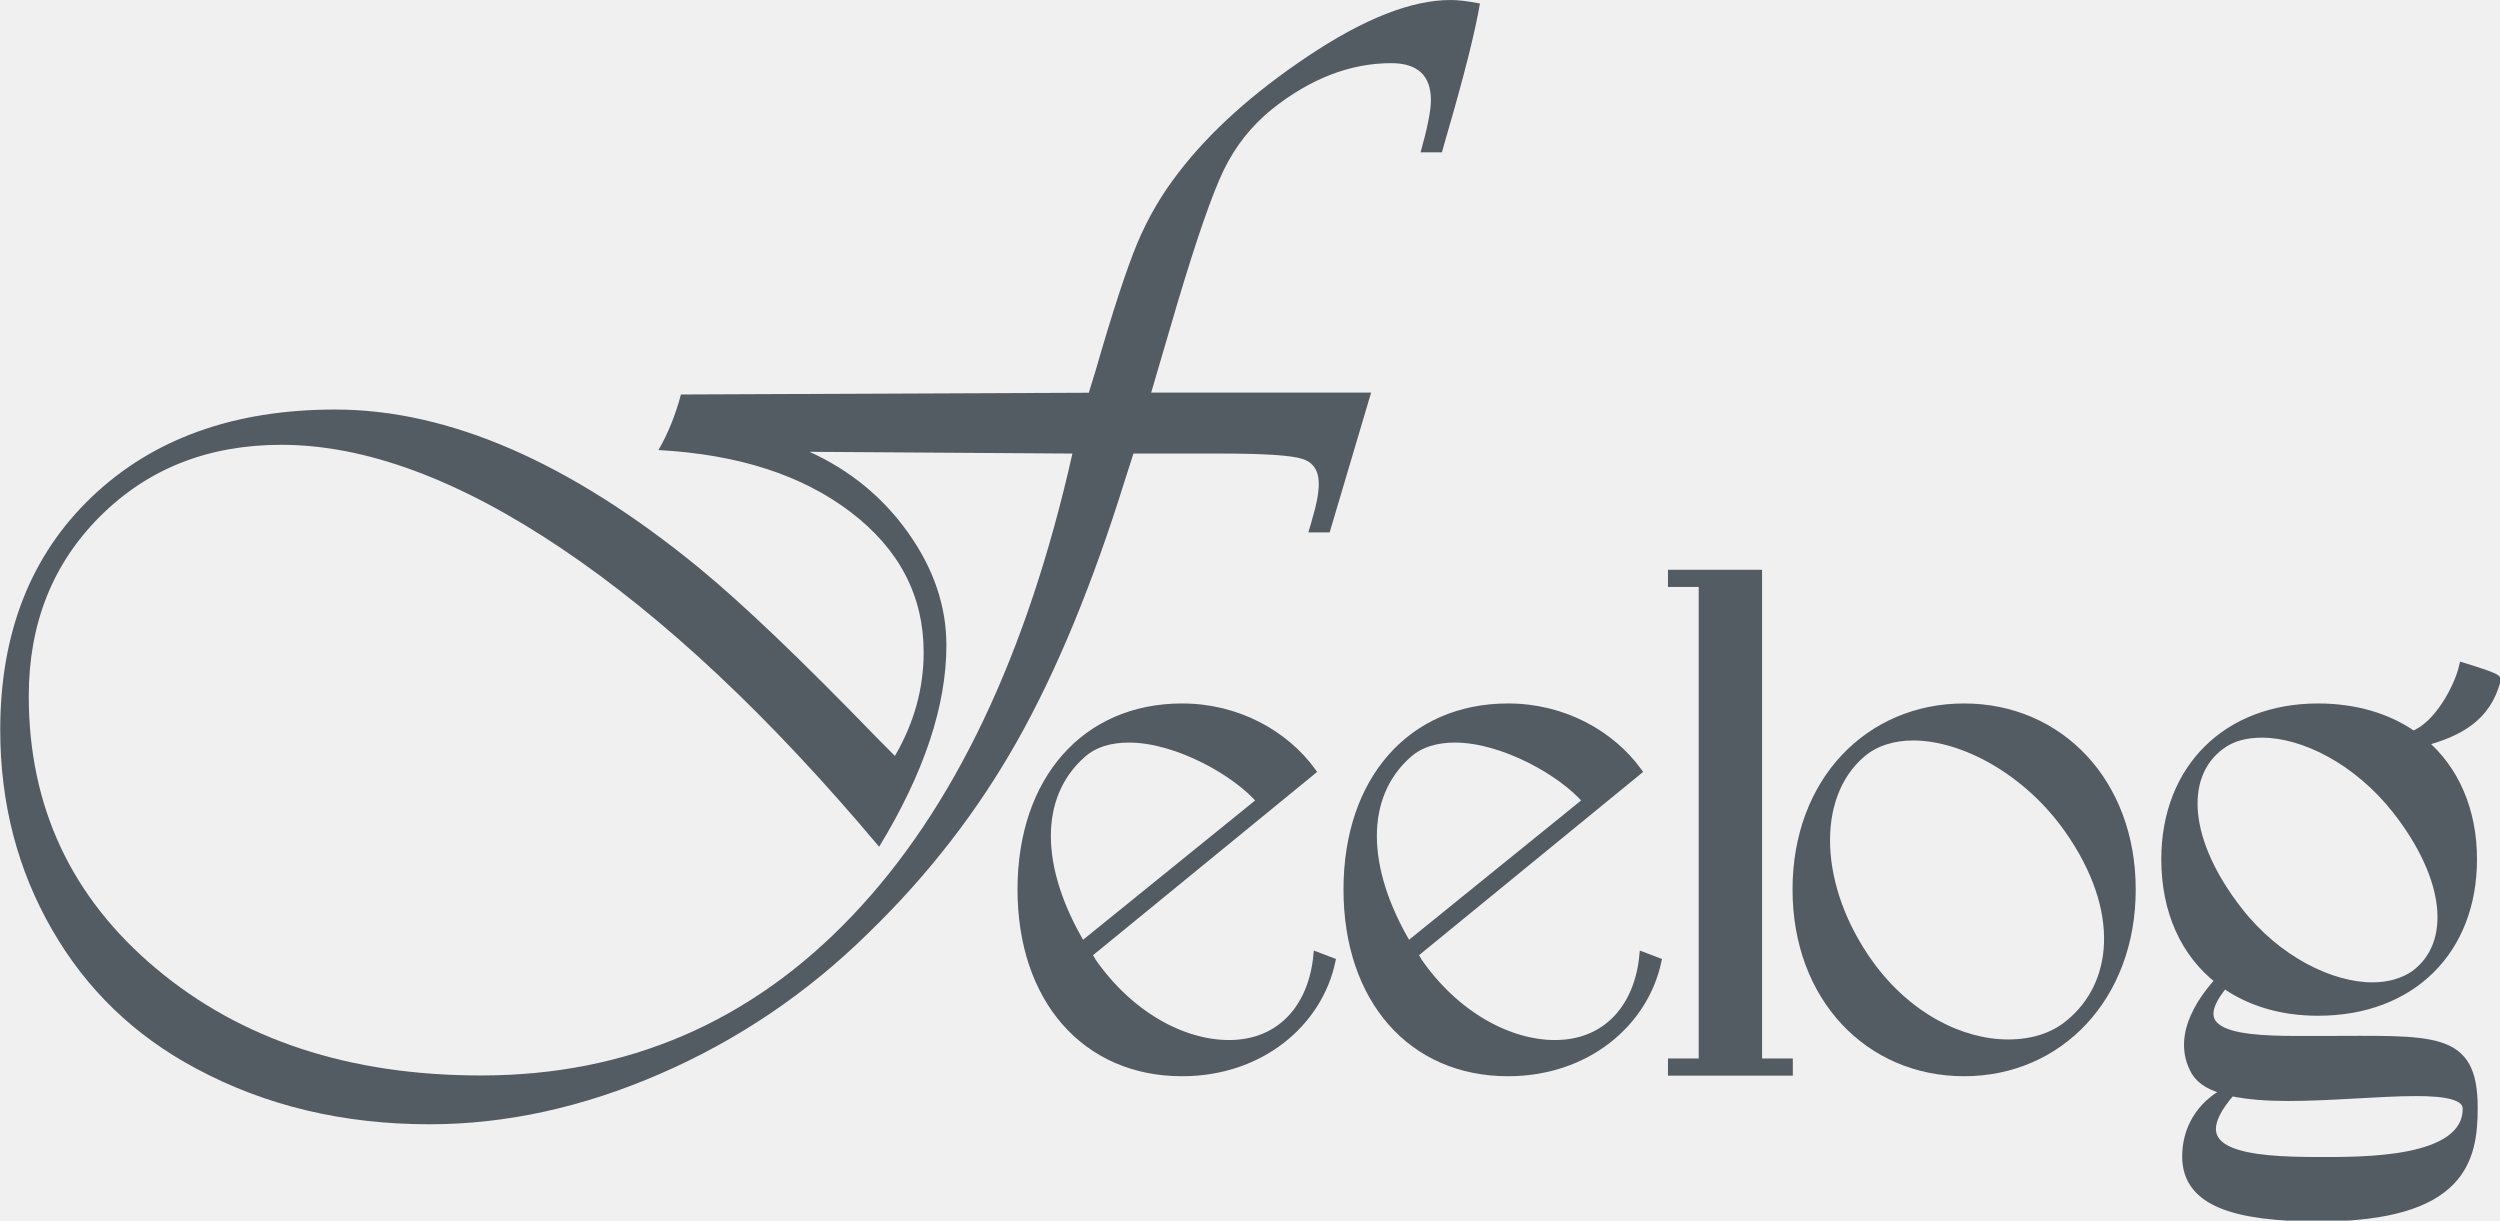
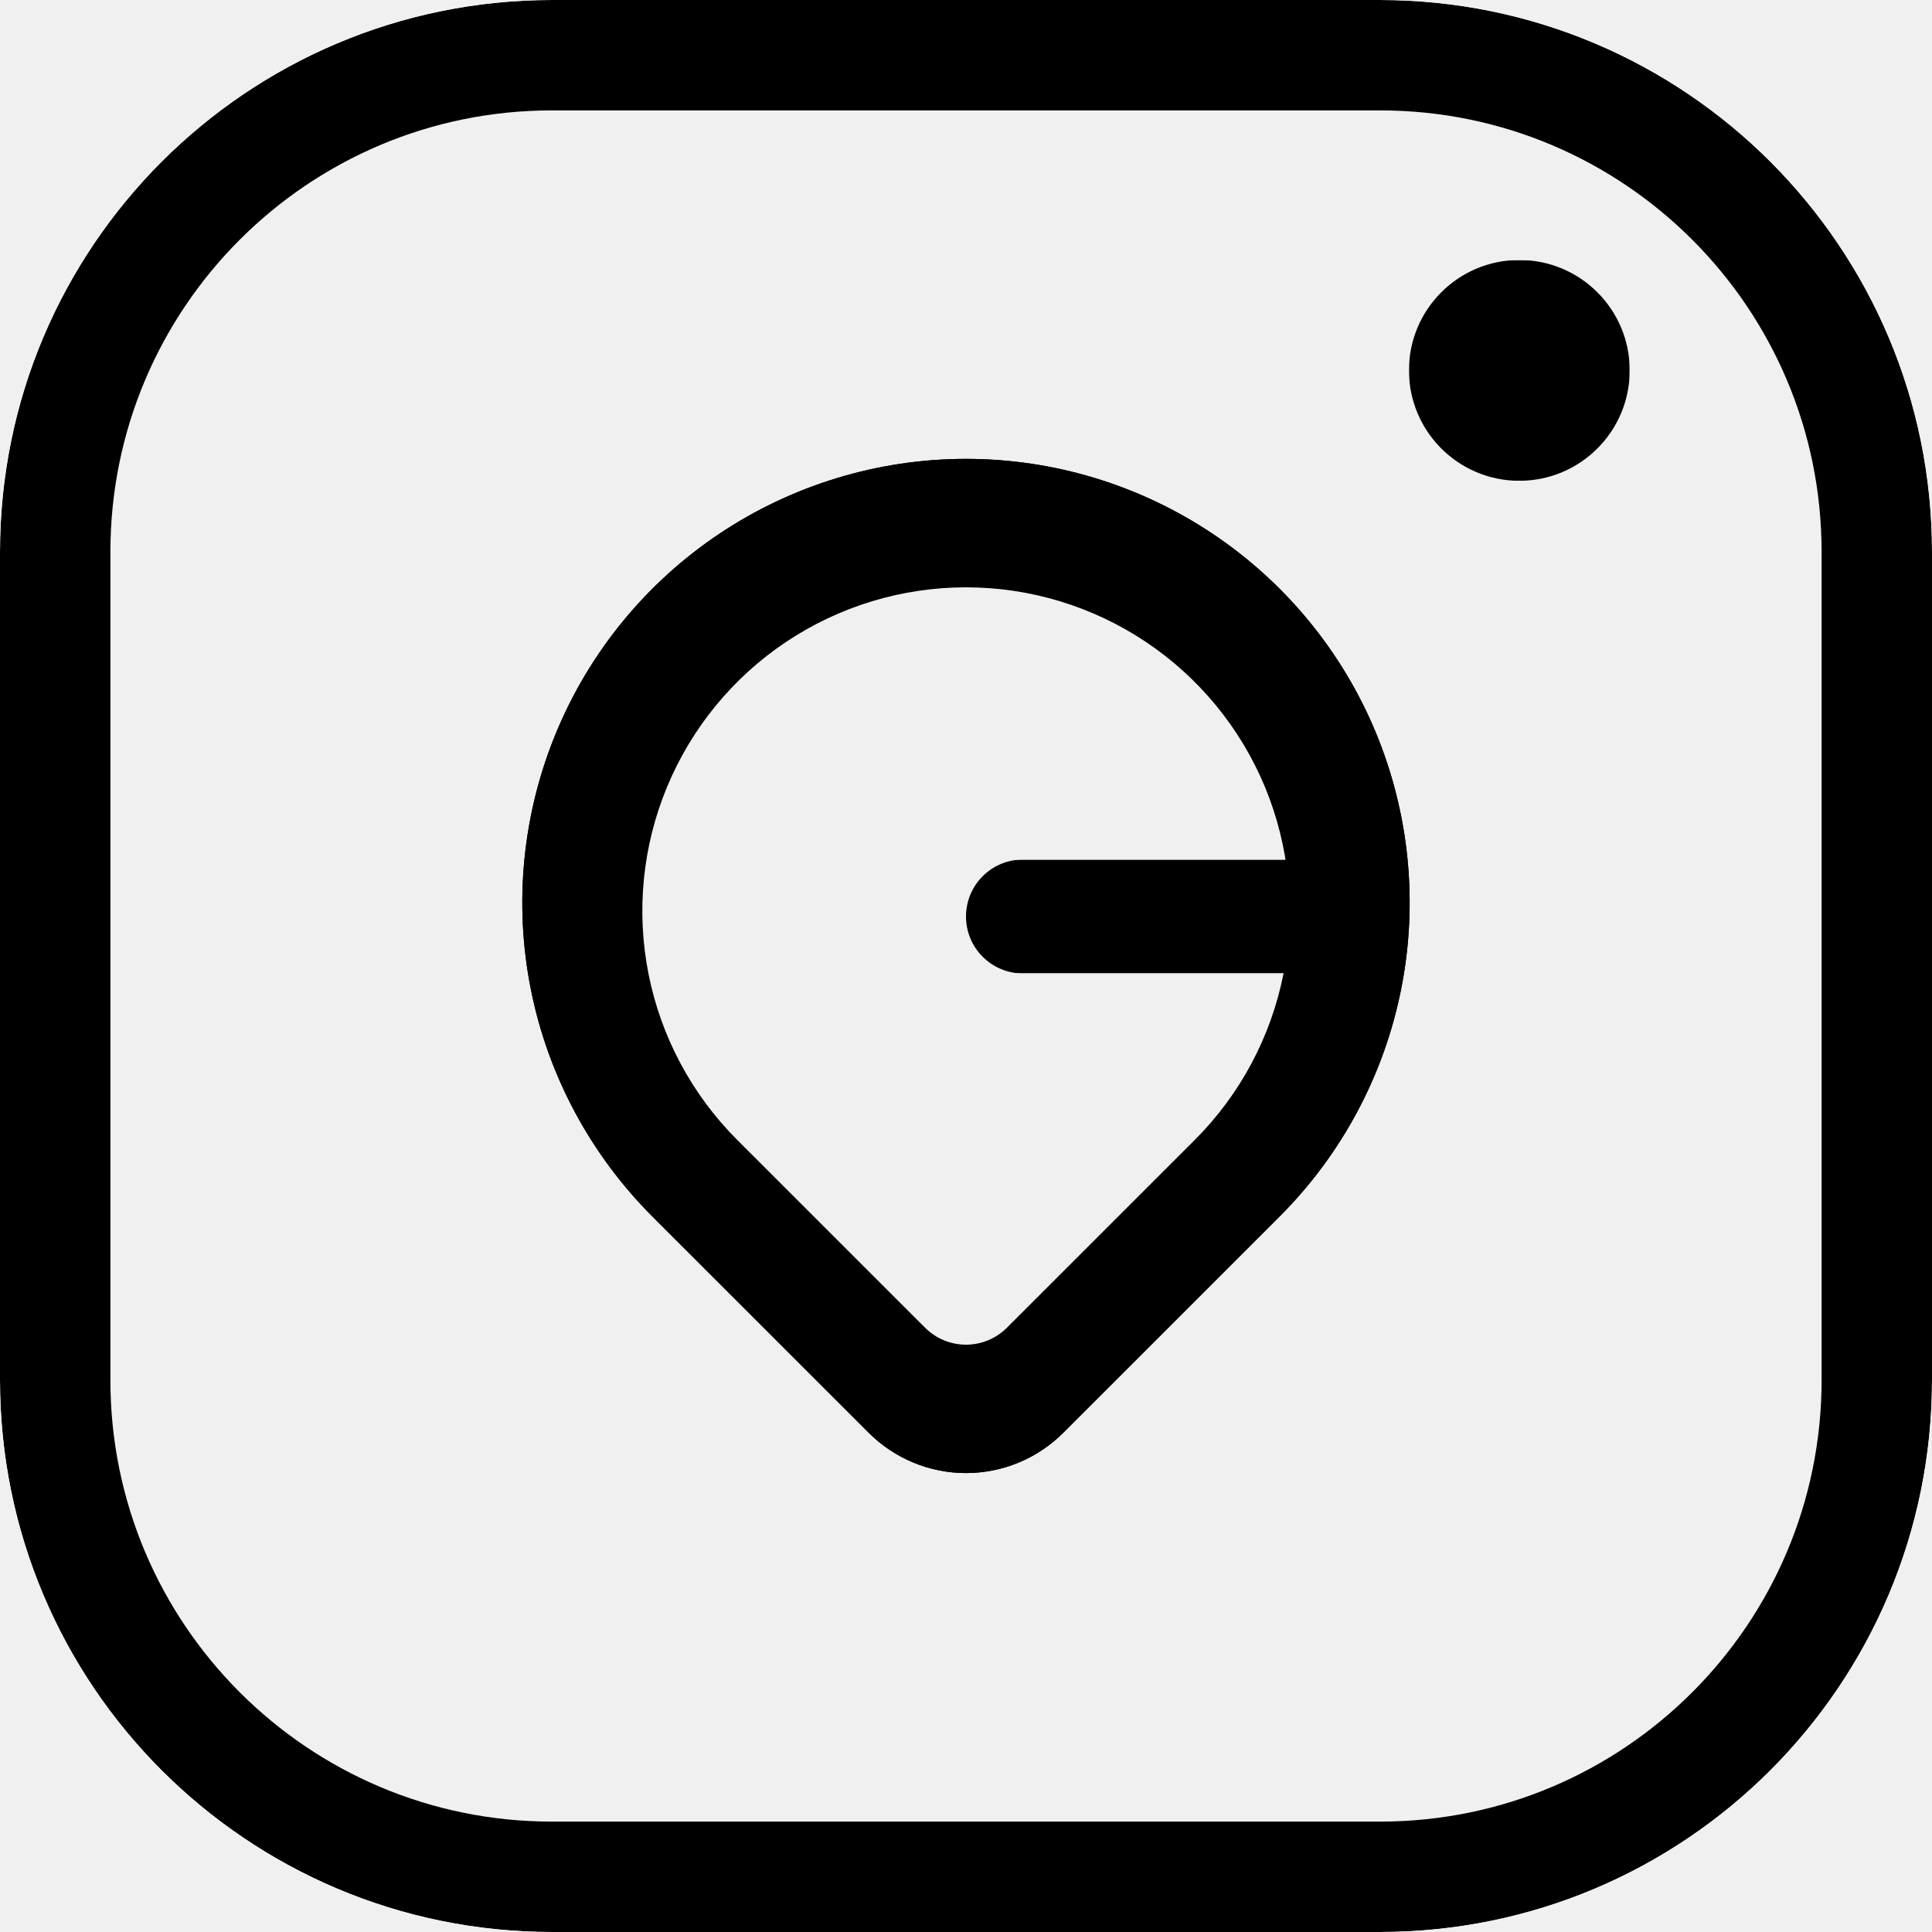
- <svg xmlns="http://www.w3.org/2000/svg" width="170" height="83" viewBox="0 0 170 83" fill="none">
-   <g clip-path="url(#clip0_2323_8124)">
-     <path d="M80.379 48.085C84.14 48.085 87.374 49.903 89.227 52.444L74.007 64.892C74.039 64.924 74.055 64.955 74.055 64.987L74.197 65.225C74.197 65.225 74.244 65.273 74.244 65.321C76.814 69.06 80.474 70.973 83.565 70.973C87.129 70.973 89.227 68.433 89.558 64.987L90.559 65.368C89.653 69.584 85.71 72.934 80.379 72.934C73.818 72.934 69.441 67.956 69.441 60.486C69.441 53.015 73.818 48.085 80.379 48.085ZM85.71 54.46C84.093 52.547 80.048 50.245 76.767 50.245C75.576 50.245 74.433 50.531 73.581 51.301C70.396 54.127 70.443 59.009 73.581 64.281L85.71 54.46Z" fill="#535B63" stroke="#535B63" stroke-width="0.5" stroke-miterlimit="10" />
-     <path d="M102.546 48.085C106.307 48.085 109.54 49.903 111.394 52.444L96.174 64.892C96.206 64.924 96.222 64.955 96.222 64.987L96.364 65.225C96.364 65.225 96.411 65.273 96.411 65.321C98.981 69.06 102.641 70.973 105.732 70.973C109.296 70.973 111.394 68.433 111.725 64.987L112.726 65.368C111.819 69.584 107.877 72.934 102.546 72.934C95.985 72.934 91.608 67.956 91.608 60.486C91.608 53.015 95.985 48.085 102.546 48.085ZM107.877 54.46C106.26 52.547 102.215 50.245 98.934 50.245C97.743 50.245 96.6 50.531 95.748 51.301C92.563 54.127 92.61 59.009 95.748 64.281L107.877 54.46Z" fill="#535B63" stroke="#535B63" stroke-width="0.5" stroke-miterlimit="10" />
-     <path d="M119.571 72.227H121.661V72.894H113.672V72.227H115.762V39.662H113.672V38.995H119.571V72.227Z" fill="#535B63" stroke="#535B63" stroke-width="0.5" stroke-miterlimit="10" />
-     <path d="M133.56 48.085C140.026 48.085 144.979 53.158 144.979 60.486C144.979 67.813 140.034 72.934 133.56 72.934C127.086 72.934 122.142 67.861 122.142 60.486C122.142 53.111 127.086 48.085 133.56 48.085ZM127.133 65.519C129.751 69.155 133.41 70.933 136.549 70.933C138.165 70.933 139.593 70.505 140.689 69.592C143.922 66.956 144.498 61.931 140.641 56.421C137.881 52.492 133.552 50.102 130.083 50.102C128.75 50.102 127.512 50.483 126.613 51.253C123.19 54.175 123.427 60.351 127.133 65.519Z" fill="#535B63" stroke="#535B63" stroke-width="0.5" stroke-miterlimit="10" />
-     <path d="M157.627 48.085C160.151 48.085 162.382 48.752 164.094 49.951C165.758 49.332 167.138 46.744 167.469 45.307C168.226 45.545 169.85 46.021 169.803 46.22C169.141 48.855 167.138 49.856 164.811 50.483C166.948 52.301 168.186 55.079 168.186 58.429C168.186 64.653 163.999 68.821 157.627 68.821C155.104 68.821 152.967 68.154 151.256 66.956C147.975 70.885 153.543 70.695 157.722 70.695C165.521 70.695 168.234 70.266 168.234 75.339C168.234 78.832 167.477 82.809 157.675 82.809C152.013 82.809 148.638 81.801 148.638 78.642C148.638 76.824 149.545 75.148 151.398 74.188C150.396 73.95 149.639 73.521 149.261 72.894C147.739 70.258 150.12 67.527 150.877 66.67C148.543 64.852 147.218 61.978 147.218 58.429C147.218 52.253 151.406 48.085 157.635 48.085H157.627ZM152.249 61.931C154.867 65.281 158.526 67.051 161.334 67.051C162.43 67.051 163.423 66.765 164.188 66.233C166.948 64.177 166.57 59.771 162.95 55.127C160.285 51.729 156.626 49.911 153.819 49.911C152.722 49.911 151.776 50.149 151.011 50.729C148.251 52.785 148.582 57.239 152.249 61.931ZM157.675 78.927C160.624 78.927 167.713 79.023 167.713 75.387C167.713 74.521 166.286 74.283 164.291 74.283C161.862 74.283 158.534 74.617 155.585 74.617C154.158 74.617 152.825 74.521 151.729 74.283C148.023 78.546 152.967 78.927 157.675 78.927Z" fill="#535B63" stroke="#535B63" stroke-width="0.5" stroke-miterlimit="10" />
-     <path d="M93.233 26.706L90.417 36.201H88.966C89.1 35.78 89.187 35.463 89.242 35.256C89.526 34.311 89.676 33.526 89.676 32.89C89.676 32.001 89.298 31.43 88.54 31.199C87.784 30.961 85.97 30.842 83.099 30.842H77.075L76.531 32.533C74.315 39.678 71.854 45.632 69.157 50.411C66.461 55.19 63.078 59.549 59.009 63.486C54.861 67.559 50.153 70.735 44.885 73.021C39.618 75.307 34.389 76.451 29.201 76.451C23.334 76.451 18.05 75.188 13.358 72.672C9.155 70.441 5.883 67.289 3.541 63.217C1.191 59.144 0.016 54.619 0.016 49.625C0.016 43.036 2.09 37.757 6.237 33.795C10.385 29.834 15.897 27.849 22.79 27.849C30.51 27.849 38.75 31.43 47.511 38.598C50.429 40.988 54.474 44.846 59.639 50.181L60.854 51.404C62.155 49.173 62.809 46.823 62.809 44.354C62.809 40.52 61.154 37.344 57.842 34.819C54.529 32.295 50.177 30.898 44.775 30.604C45.429 29.477 45.934 28.214 46.305 26.825L74.039 26.706C74.244 26.023 74.401 25.515 74.512 25.166C75.663 21.173 76.602 18.307 77.327 16.56C78.06 14.814 78.999 13.202 80.142 11.733C82.279 8.947 85.213 6.311 88.943 3.819C92.751 1.27 95.985 0 98.642 0C99.163 0 99.825 0.079 100.637 0.238C100.298 2.231 99.525 5.279 98.327 9.376L98.051 10.36H96.6C97.073 8.677 97.302 7.502 97.302 6.819C97.302 5.136 96.403 4.295 94.605 4.295C91.813 4.295 89.1 5.343 86.467 7.447C85.087 8.574 83.998 9.947 83.218 11.559C82.437 13.17 81.38 16.211 80.048 20.673L78.557 25.753L78.281 26.698H93.225L93.233 26.706ZM72.927 30.842L55.05 30.723C57.818 31.985 60.057 33.827 61.776 36.256C63.495 38.686 64.355 41.226 64.355 43.878C64.355 47.998 62.833 52.571 59.781 57.58C52.377 48.76 45.177 41.996 38.182 37.296C31.196 32.597 24.84 30.247 19.131 30.247C14.178 30.247 10.078 31.858 6.829 35.089C3.58 38.321 1.956 42.401 1.956 47.339C1.956 54.849 4.842 61.025 10.622 65.868C16.402 70.711 23.759 73.132 32.71 73.132C42.646 73.132 51.068 69.512 57.96 62.264C64.86 55.016 69.844 44.537 72.927 30.834V30.842Z" fill="#535B63" />
+ <svg xmlns="http://www.w3.org/2000/svg" width="30" height="30" viewBox="0 0 35 35" fill="none">
+   <mask id="mask0_4203_11523" style="mask-type:luminance" maskUnits="userSpaceOnUse" x="0" y="0" width="35" height="35">
+     <path d="M0 10C0 4.477 4.477 0 10 0H25C30.523 0 35 4.477 35 10V25C35 30.523 30.523 35 25 35H10C4.477 35 0 30.523 0 25V10Z" fill="white" />
+   </mask>
+   <g mask="url(#mask0_4203_11523)">
+     <mask id="mask1_4203_11523" style="mask-type:luminance" maskUnits="userSpaceOnUse" x="0" y="0" width="35" height="35">
+       <path d="M1.845 1H33.155C33.622 1 34 1.378 34 1.845V33.155C34 33.622 33.622 34 33.155 34H1.845C1.378 34 1 33.622 1 33.155V1.845C1 1.378 1.378 1 1.845 1Z" fill="white" stroke="white" stroke-width="2" />
+     </mask>
+     <g mask="url(#mask1_4203_11523)">
+       <path d="M10 1H25C29.971 1 34 5.029 34 10V25C34 29.971 29.971 34 25 34H10C5.029 34 1 29.971 1 25V10C1 5.029 5.029 1 10 1Z" stroke="black" stroke-width="2" />
+     </g>
  </g>
-   <defs>
-     <clipPath id="clip0_2323_8124">
-       <rect width="170" height="83" fill="white" />
-     </clipPath>
-   </defs>
+   <mask id="path-5-inside-1_4203_11523" fill="white">
+     <path d="M22.277 21.128L18.354 25.051L19.26 25.958L23.184 22.035L22.277 21.128ZM24.126 17.669C23.866 18.98 23.222 20.183 22.277 21.128L23.184 22.035C24.308 20.91 25.073 19.478 25.383 17.919L24.126 17.669ZM23.742 13.766C24.253 15 24.387 16.358 24.126 17.669L25.383 17.919C25.693 16.36 25.534 14.744 24.926 13.275L23.742 13.766ZM21.253 10.733C22.364 11.476 23.23 12.531 23.742 13.766L24.926 13.275C24.318 11.806 23.287 10.551 21.965 9.668L21.253 10.733ZM17.5 9.595C18.836 9.595 20.142 9.991 21.253 10.733L21.965 9.668C20.644 8.785 19.09 8.313 17.5 8.313V9.595ZM13.746 10.733C14.858 9.991 16.164 9.595 17.5 9.595V8.313C15.91 8.313 14.356 8.785 13.034 9.668L13.746 10.733ZM11.258 13.766C11.769 12.531 12.635 11.476 13.746 10.733L13.034 9.668C11.713 10.551 10.682 11.806 10.074 13.275L11.258 13.766ZM10.874 17.669C10.613 16.358 10.747 15 11.258 13.766L10.074 13.275C9.466 14.744 9.306 16.36 9.616 17.919L10.874 17.669ZM12.723 21.128C11.778 20.183 11.134 18.98 10.874 17.669L9.616 17.919C9.926 19.478 10.692 20.91 11.816 22.035L12.723 21.128ZM16.647 25.051L12.723 21.128L11.816 22.035L15.74 25.958L16.647 25.051ZM17.5 25.404C17.18 25.404 16.873 25.277 16.647 25.051L15.74 25.958C16.207 26.424 16.84 26.686 17.5 26.686V25.404ZM18.354 25.051C18.128 25.277 17.82 25.404 17.5 25.404V26.686C18.16 26.686 18.793 26.424 19.26 25.958L18.354 25.051Z" />
+   </mask>
+   <path d="M22.277 21.128L18.354 25.051L19.26 25.958L23.184 22.035L22.277 21.128ZM24.126 17.669C23.866 18.98 23.222 20.183 22.277 21.128L23.184 22.035C24.308 20.91 25.073 19.478 25.383 17.919L24.126 17.669ZM23.742 13.766C24.253 15 24.387 16.358 24.126 17.669L25.383 17.919C25.693 16.36 25.534 14.744 24.926 13.275L23.742 13.766ZM21.253 10.733C22.364 11.476 23.23 12.531 23.742 13.766L24.926 13.275C24.318 11.806 23.287 10.551 21.965 9.668L21.253 10.733ZM17.5 9.595C18.836 9.595 20.142 9.991 21.253 10.733L21.965 9.668C20.644 8.785 19.09 8.313 17.5 8.313V9.595ZM13.746 10.733C14.858 9.991 16.164 9.595 17.5 9.595V8.313C15.91 8.313 14.356 8.785 13.034 9.668L13.746 10.733ZM11.258 13.766C11.769 12.531 12.635 11.476 13.746 10.733L13.034 9.668C11.713 10.551 10.682 11.806 10.074 13.275L11.258 13.766ZM10.874 17.669C10.613 16.358 10.747 15 11.258 13.766L10.074 13.275C9.466 14.744 9.306 16.36 9.616 17.919L10.874 17.669ZM12.723 21.128C11.778 20.183 11.134 18.98 10.874 17.669L9.616 17.919C9.926 19.478 10.692 20.91 11.816 22.035L12.723 21.128ZM16.647 25.051L12.723 21.128L11.816 22.035L15.74 25.958L16.647 25.051ZM17.5 25.404C17.18 25.404 16.873 25.277 16.647 25.051L15.74 25.958C16.207 26.424 16.84 26.686 17.5 26.686V25.404ZM18.354 25.051C18.128 25.277 17.82 25.404 17.5 25.404V26.686C18.16 26.686 18.793 26.424 19.26 25.958L18.354 25.051Z" fill="black" />
+   <path d="M19.26 25.958L18.553 26.665L19.968 25.251L19.26 25.958ZM21.965 9.668L22.797 10.223L21.134 9.112L21.965 9.668ZM13.746 10.733L12.915 11.289L14.578 10.178L13.746 10.733ZM11.258 13.766L10.875 14.689L11.641 12.842L11.258 13.766ZM10.874 17.669L11.069 18.649L10.678 16.688L10.874 17.669ZM11.816 22.035L11.109 21.328L12.523 22.742L11.816 22.035ZM15.74 25.958L15.033 25.251L16.448 26.665L15.74 25.958ZM22.023 22.288L22.477 22.742L23.891 21.328L23.437 20.874L22.023 22.288ZM18.1 26.211L18.553 26.665L19.968 25.251L19.515 24.797L18.1 26.211ZM24.717 14.444L25.309 14.199L24.543 12.351L23.951 12.596L24.717 14.444ZM22.441 10.756L22.797 10.223L21.134 9.113L20.778 9.646L22.441 10.756ZM12.559 10.756L12.915 11.289L14.578 10.178L14.222 9.645L12.559 10.756ZM10.283 14.444L10.875 14.689L11.641 12.842L11.049 12.596L10.283 14.444ZM10.44 18.775L11.069 18.649L10.678 16.688L10.05 16.813L10.44 18.775ZM11.562 20.874L11.109 21.328L12.524 22.741L12.976 22.288L11.562 20.874ZM15.486 24.797L15.033 25.251L16.448 26.665L16.901 26.211L15.486 24.797ZM17.647 25.758L18.553 26.665L19.967 25.251L19.061 24.344L17.647 25.758ZM23.891 21.328L22.984 20.421L21.57 21.835L22.477 22.742L23.891 21.328ZM25.578 16.938L24.321 16.688L23.931 18.65L25.188 18.9L25.578 16.938ZM24.543 12.351L23.359 12.842L24.125 14.689L25.309 14.199L24.543 12.351ZM21.134 9.112L20.422 10.178L22.084 11.289L22.797 10.223L21.134 9.112ZM16.5 8.313V9.595H18.5V8.313H16.5ZM12.203 10.223L12.915 11.289L14.578 10.178L13.866 9.112L12.203 10.223ZM9.691 14.199L10.875 14.689L11.641 12.842L10.457 12.351L9.691 14.199ZM9.811 18.9L11.069 18.65L10.678 16.688L9.421 16.938L9.811 18.9ZM12.523 22.742L13.43 21.835L12.015 20.421L11.109 21.328L12.523 22.742ZM16.448 26.665L17.354 25.758L15.939 24.344L15.033 25.251L16.448 26.665ZM18.5 26.686V25.404H16.5V26.686H18.5ZM23.184 22.035L24.598 23.449L24.598 23.449L23.184 22.035ZM19.26 25.958L17.846 24.543L17.846 24.544L19.26 25.958ZM24.926 13.275L23.078 14.04L23.078 14.04L24.926 13.275ZM21.965 9.668L20.854 11.331L20.854 11.331L21.965 9.668ZM13.746 10.733L12.635 9.07L12.635 9.071L13.746 10.733ZM11.258 13.766L13.106 14.531L13.106 14.531L11.258 13.766ZM10.874 17.669L12.835 17.279L12.835 17.278L10.874 17.669ZM11.816 22.035L10.402 23.449L10.402 23.449L11.816 22.035ZM15.74 25.958L14.326 27.372L14.327 27.372L15.74 25.958ZM22.277 21.128L23.691 22.543L22.277 21.128ZM18.354 25.051L19.767 26.467L19.768 26.466L18.354 25.051ZM24.126 17.669L22.165 17.278L22.164 17.279L24.126 17.669ZM25.383 17.919L23.422 17.529L23.422 17.529L25.383 17.919ZM23.742 13.766L21.894 14.531L21.894 14.531L23.742 13.766ZM21.253 10.733L20.142 12.396L20.142 12.396L21.253 10.733ZM13.034 9.668L11.923 8.005L11.923 8.005L13.034 9.668ZM10.074 13.275L8.226 12.509L8.226 12.51L10.074 13.275ZM9.616 17.919L7.655 18.309L7.655 18.309L9.616 17.919ZM12.723 21.128L11.308 22.543L11.309 22.543L12.723 21.128ZM16.647 25.051L15.233 26.465L15.233 26.466L16.647 25.051ZM20.863 19.714L16.94 23.637L19.768 26.466L23.691 22.543L20.863 19.714ZM20.674 27.372L24.598 23.449L21.77 20.62L17.846 24.543L20.674 27.372ZM22.164 17.279C21.981 18.201 21.528 19.049 20.863 19.714L23.691 22.543C24.916 21.318 25.75 19.758 26.088 18.059L22.164 17.279ZM24.598 23.449C26.001 22.045 26.958 20.256 27.345 18.309L23.422 17.529C23.189 18.7 22.614 19.776 21.769 20.621L24.598 23.449ZM21.894 14.531C22.254 15.4 22.348 16.356 22.165 17.278L26.088 18.059C26.426 16.361 26.252 14.6 25.589 13L21.894 14.531ZM27.345 18.309C27.732 16.362 27.533 14.344 26.773 12.509L23.078 14.04C23.535 15.144 23.655 16.358 23.422 17.529L27.345 18.309ZM20.142 12.396C20.924 12.919 21.534 13.662 21.894 14.531L25.589 13C24.927 11.4 23.805 10.033 22.364 9.07L20.142 12.396ZM26.773 12.51C26.014 10.675 24.727 9.108 23.076 8.005L20.854 11.331C21.847 11.994 22.621 12.937 23.078 14.04L26.773 12.51ZM17.5 11.595C18.441 11.595 19.36 11.874 20.142 12.396L22.364 9.071C20.924 8.108 19.231 7.595 17.5 7.595V11.595ZM23.076 8.005C21.426 6.902 19.485 6.313 17.5 6.313V10.313C18.694 10.313 19.861 10.667 20.854 11.331L23.076 8.005ZM14.857 12.396C15.64 11.874 16.559 11.595 17.5 11.595V7.595C15.768 7.595 14.075 8.108 12.635 9.07L14.857 12.396ZM17.5 6.313C15.514 6.313 13.574 6.902 11.923 8.005L14.145 11.331C15.138 10.667 16.306 10.313 17.5 10.313V6.313ZM13.106 14.531C13.466 13.662 14.075 12.919 14.857 12.396L12.635 9.071C11.195 10.033 10.073 11.4 9.41 13L13.106 14.531ZM11.923 8.005C10.272 9.108 8.986 10.675 8.226 12.509L11.921 14.04C12.379 12.937 13.152 11.994 14.145 11.331L11.923 8.005ZM12.835 17.278C12.652 16.356 12.746 15.4 13.106 14.531L9.41 13C8.748 14.6 8.574 16.361 8.912 18.059L12.835 17.278ZM8.226 12.51C7.466 14.344 7.268 16.362 7.655 18.309L11.578 17.529C11.345 16.358 11.465 15.144 11.922 14.04L8.226 12.51ZM14.137 19.714C13.472 19.049 13.019 18.201 12.835 17.279L8.912 18.059C9.25 19.758 10.084 21.318 11.308 22.543L14.137 19.714ZM7.655 18.309C8.042 20.256 8.998 22.045 10.402 23.449L13.23 20.62C12.386 19.776 11.811 18.7 11.578 17.529L7.655 18.309ZM18.061 23.637L14.136 19.714L11.309 22.543L15.233 26.465L18.061 23.637ZM10.402 23.449L14.326 27.372L17.154 24.543L13.23 20.62L10.402 23.449ZM17.5 23.404C17.711 23.404 17.912 23.488 18.06 23.636L15.233 26.466C15.834 27.066 16.649 27.404 17.5 27.404V23.404ZM14.327 27.372C15.169 28.214 16.31 28.686 17.5 28.686V24.686C17.37 24.686 17.246 24.635 17.154 24.543L14.327 27.372ZM16.941 23.636C17.09 23.487 17.291 23.404 17.5 23.404V27.404C18.35 27.404 19.165 27.068 19.767 26.467L16.941 23.636ZM17.5 28.686C18.69 28.686 19.832 28.214 20.674 27.372L17.846 24.544C17.755 24.635 17.631 24.686 17.5 24.686V28.686Z" fill="black" mask="url(#path-5-inside-1_4203_11523)" />
+   <path d="M21.646 20.649L18.241 24.053L19.027 24.84L22.432 21.436L21.646 20.649ZM23.25 17.647C23.024 18.784 22.466 19.829 21.646 20.649L22.432 21.436C23.408 20.46 24.072 19.217 24.341 17.864L23.25 17.647ZM22.917 14.259C23.36 15.33 23.476 16.509 23.25 17.647L24.341 17.864C24.61 16.511 24.472 15.108 23.944 13.833L22.917 14.259ZM20.757 11.628C21.721 12.272 22.473 13.188 22.917 14.259L23.944 13.833C23.416 12.559 22.522 11.469 21.375 10.703L20.757 11.628ZM17.5 10.64C18.659 10.64 19.793 10.984 20.757 11.628L21.375 10.703C20.228 9.936 18.879 9.527 17.5 9.527V10.64ZM14.242 11.628C15.207 10.984 16.34 10.64 17.5 10.64V9.527C16.12 9.527 14.771 9.936 13.624 10.703L14.242 11.628ZM12.083 14.259C12.527 13.188 13.278 12.272 14.242 11.628L13.624 10.703C12.477 11.469 11.583 12.559 11.055 13.833L12.083 14.259ZM11.749 17.647C11.523 16.509 11.639 15.33 12.083 14.259L11.055 13.833C10.527 15.108 10.389 16.511 10.658 17.864L11.749 17.647ZM13.354 20.649C12.534 19.829 11.975 18.784 11.749 17.647L10.658 17.864C10.927 19.217 11.591 20.46 12.567 21.435L13.354 20.649ZM16.759 24.053L13.354 20.649L12.567 21.435L15.973 24.84L16.759 24.053ZM17.5 24.36C17.222 24.36 16.956 24.25 16.759 24.053L15.973 24.84C16.378 25.245 16.927 25.473 17.5 25.473V24.36ZM18.241 24.053C18.044 24.25 17.778 24.36 17.5 24.36V25.473C18.073 25.473 18.622 25.245 19.027 24.84L18.241 24.053Z" fill="black" />
+   <mask id="mask2_4203_11523" style="mask-type:luminance" maskUnits="userSpaceOnUse" x="25" y="4" width="5" height="5">
+     <path d="M25.524 4.71H29.524V8.71H25.524V4.71Z" fill="white" />
+   </mask>
+   <g mask="url(#mask2_4203_11523)">
+     <mask id="mask3_4203_11523" style="mask-type:luminance" maskUnits="userSpaceOnUse" x="25" y="4" width="5" height="5">
+       <path d="M27.524 4.71C26.419 4.71 25.524 5.605 25.524 6.71C25.524 7.814 26.419 8.71 27.524 8.71C28.629 8.71 29.524 7.814 29.524 6.71C29.524 5.605 28.629 4.71 27.524 4.71Z" fill="white" />
+     </mask>
+     <g mask="url(#mask3_4203_11523)">
+       <path d="M25.524 4.71H29.524V8.71H25.524V4.71Z" fill="black" />
+     </g>
+   </g>
+   <mask id="mask4_4203_11523" style="mask-type:luminance" maskUnits="userSpaceOnUse" x="17" y="15" width="9" height="3">
+     <path d="M17.5 15.572H25.316V17.635H17.5V15.572Z" fill="white" />
+   </mask>
+   <g mask="url(#mask4_4203_11523)">
+     <mask id="mask5_4203_11523" style="mask-type:luminance" maskUnits="userSpaceOnUse" x="17" y="15" width="9" height="3">
+       <path d="M18.531 15.572H24.28C24.554 15.572 24.816 15.68 25.01 15.874C25.203 16.067 25.312 16.33 25.312 16.603C25.312 16.877 25.203 17.139 25.01 17.332C24.816 17.526 24.554 17.635 24.28 17.635H18.531C18.257 17.635 17.995 17.526 17.802 17.332C17.608 17.139 17.5 16.877 17.5 16.603C17.5 16.33 17.608 16.067 17.802 15.874C17.995 15.68 18.257 15.572 18.531 15.572Z" fill="white" />
+     </mask>
+     <g mask="url(#mask5_4203_11523)">
+       <path d="M17.5 15.572H25.308V17.635H17.5V15.572Z" fill="black" />
+     </g>
+   </g>
</svg>
